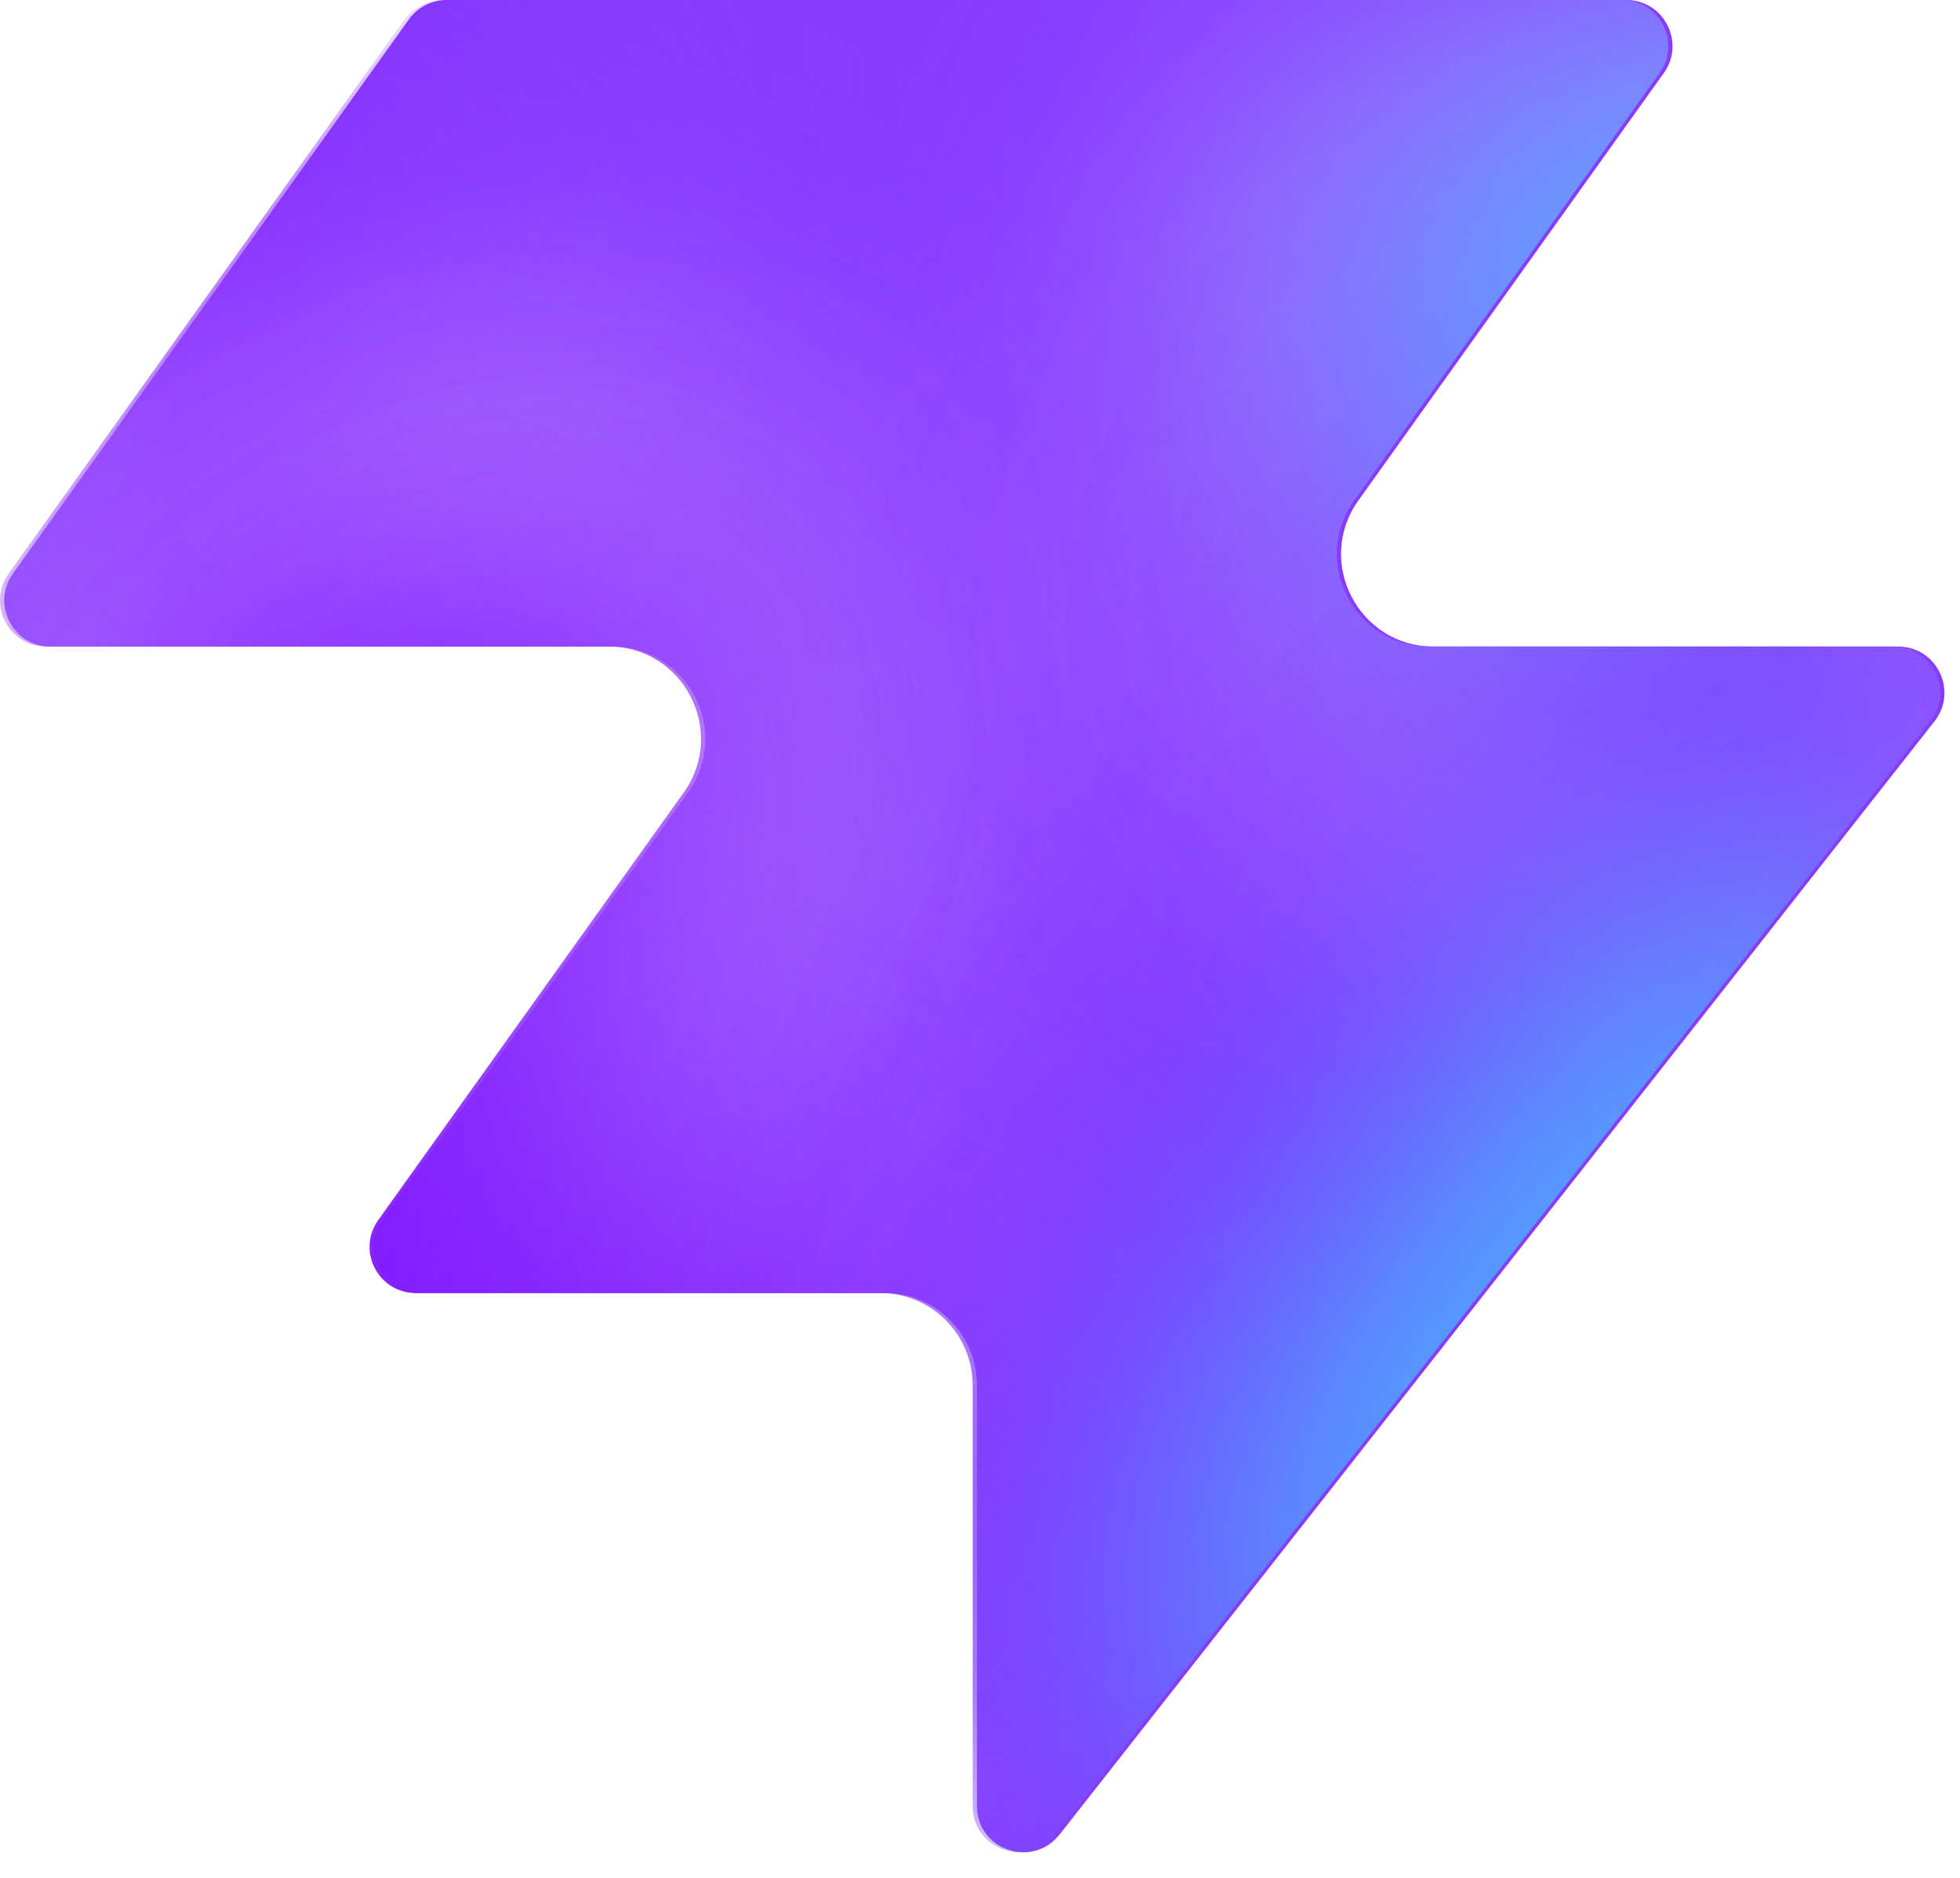
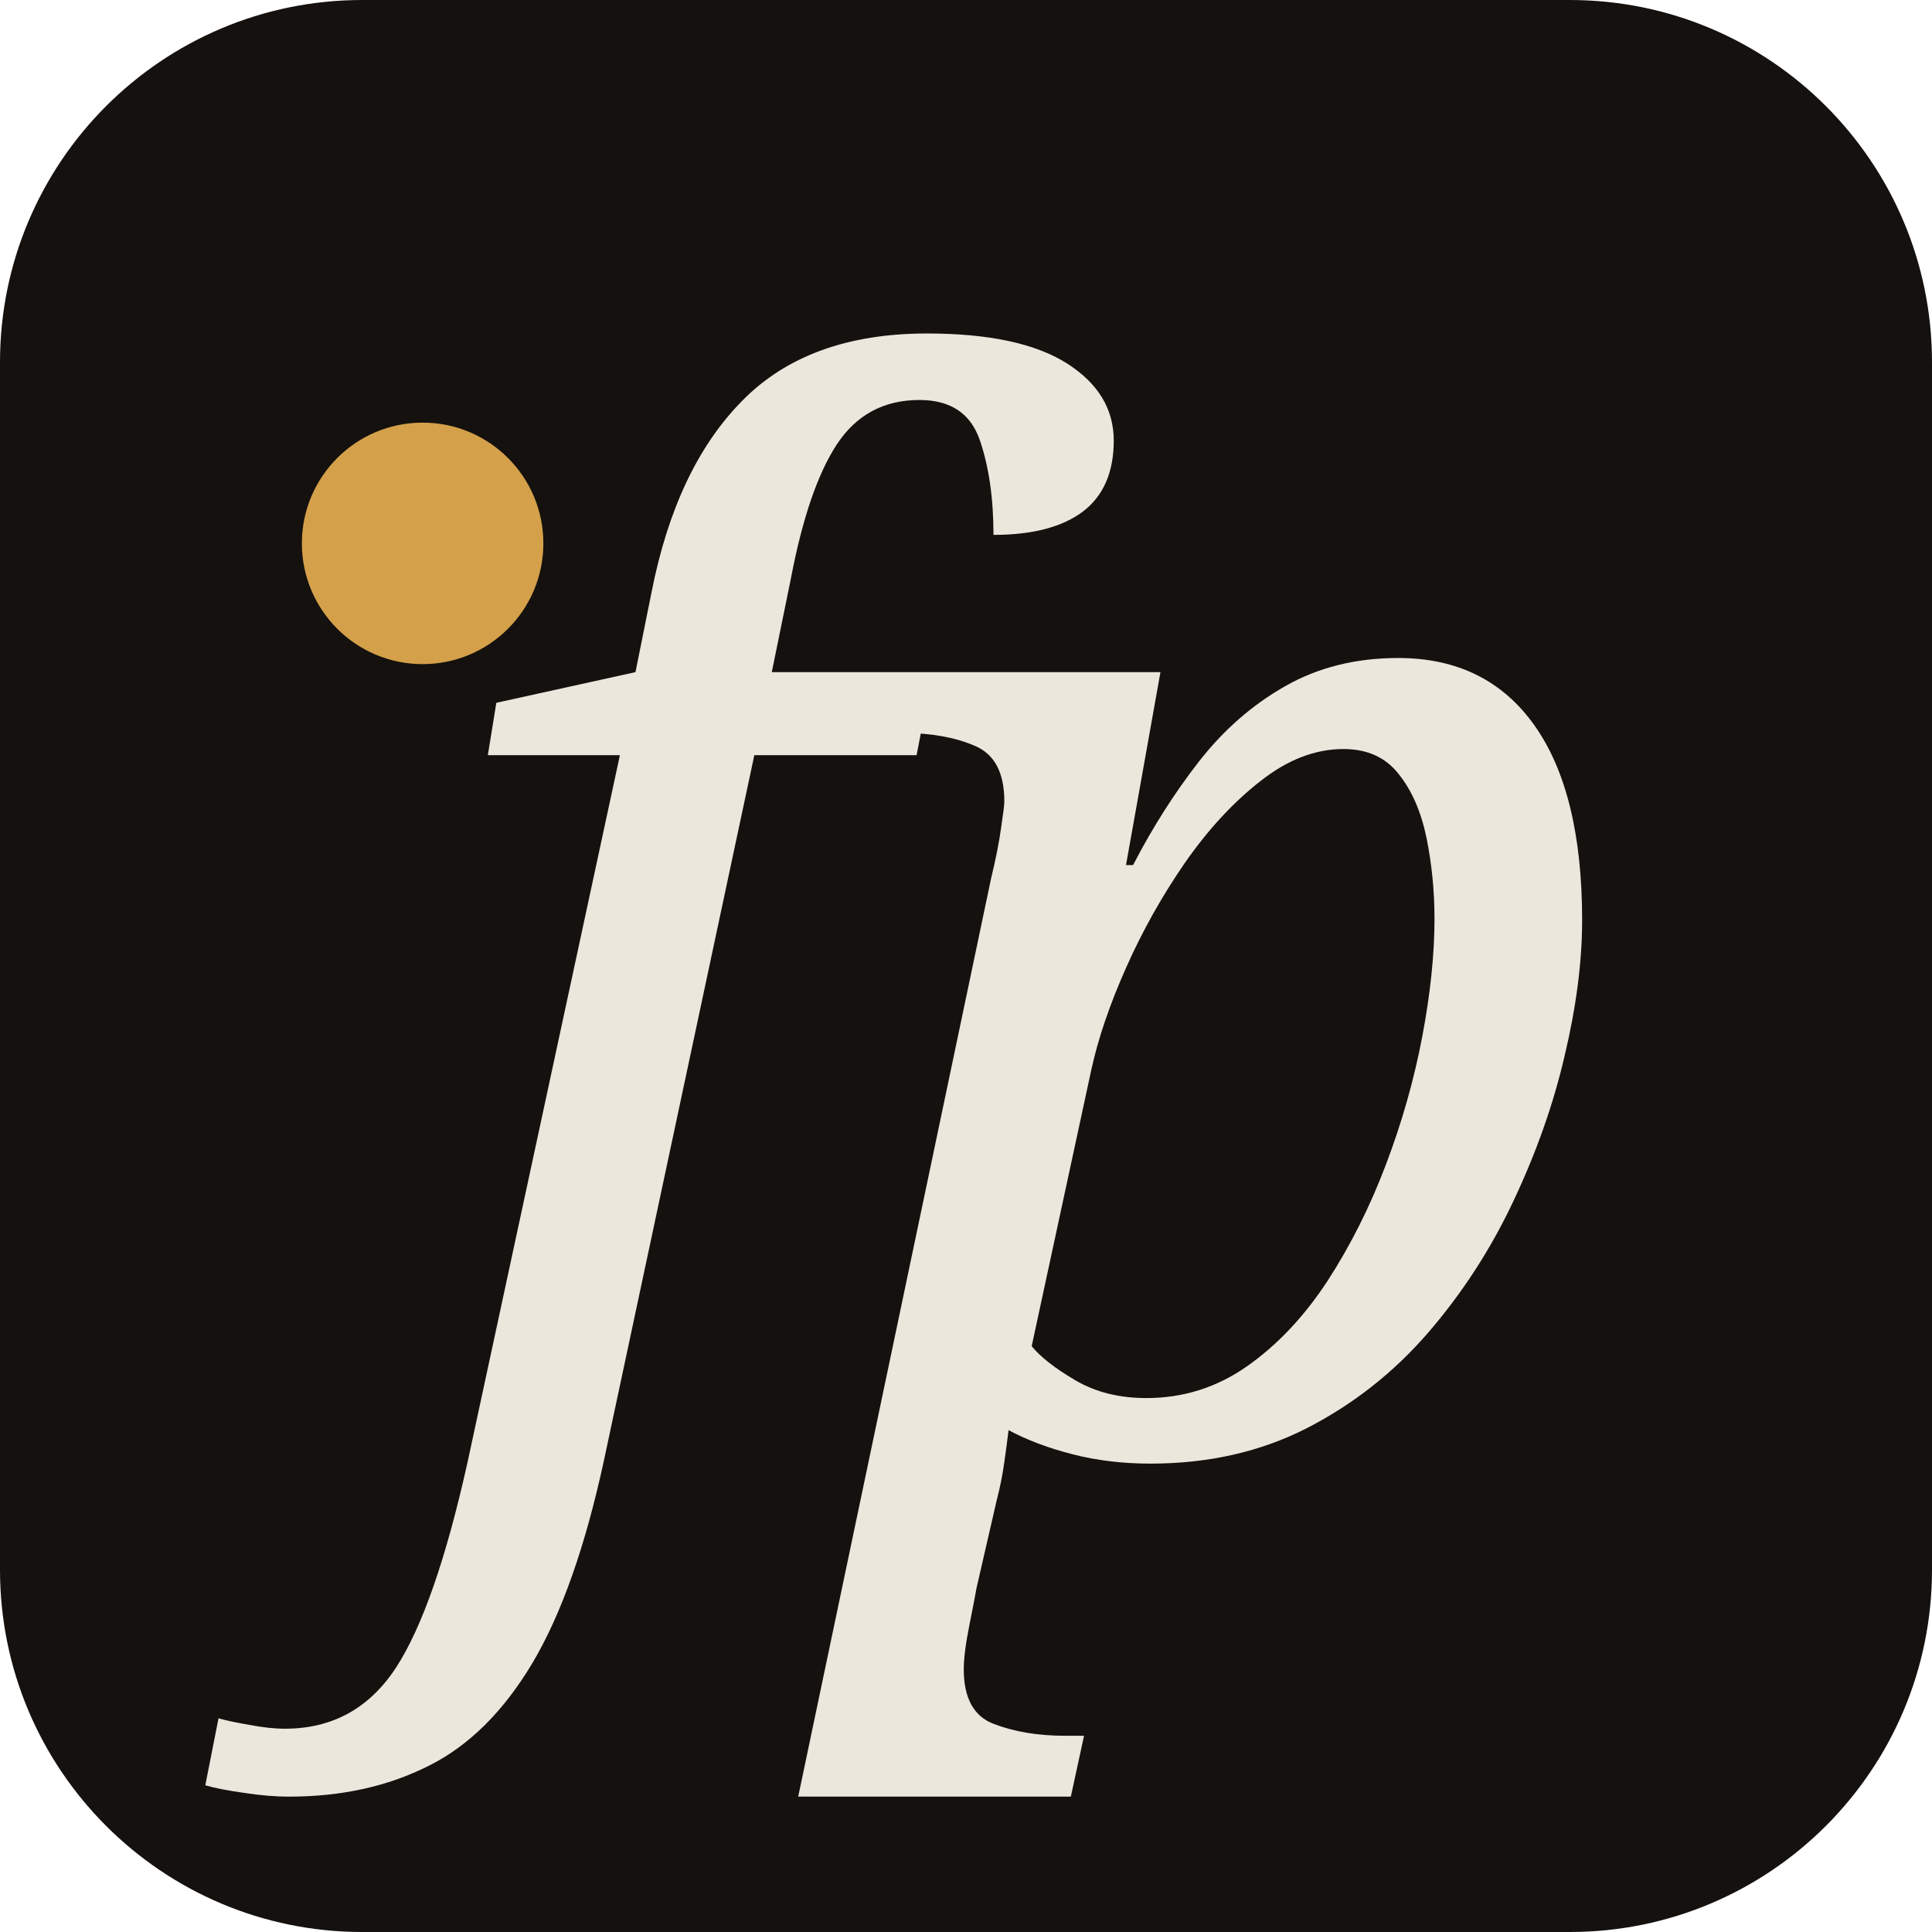
- <svg xmlns="http://www.w3.org/2000/svg" width="48" height="46" fill="none" viewBox="0 0 48 46">
-   <path fill="#863bff" d="M25.946 44.938c-.664.845-2.021.375-2.021-.698V33.937a2.26 2.26 0 0 0-2.262-2.262H10.287c-.92 0-1.456-1.04-.92-1.788l7.48-10.471c1.07-1.497 0-3.578-1.842-3.578H1.237c-.92 0-1.456-1.04-.92-1.788L10.013.474c.214-.297.556-.474.92-.474h28.894c.92 0 1.456 1.04.92 1.788l-7.48 10.471c-1.07 1.498 0 3.579 1.842 3.579h11.377c.943 0 1.473 1.088.89 1.83L25.947 44.94z" style="fill:#863bff;fill:color(display-p3 .525 .23 1);fill-opacity:1" />
-   <mask id="a" width="48" height="46" x="0" y="0" maskUnits="userSpaceOnUse" style="mask-type:alpha">
-     <path fill="#000" d="M25.842 44.938c-.664.844-2.021.375-2.021-.698V33.937a2.26 2.26 0 0 0-2.262-2.262H10.183c-.92 0-1.456-1.04-.92-1.788l7.48-10.471c1.07-1.498 0-3.579-1.842-3.579H1.133c-.92 0-1.456-1.04-.92-1.787L9.91.473c.214-.297.556-.474.92-.474h28.894c.92 0 1.456 1.04.92 1.788l-7.48 10.471c-1.07 1.498 0 3.578 1.842 3.578h11.377c.943 0 1.473 1.088.89 1.832L25.843 44.94z" style="fill:#000;fill-opacity:1" />
-   </mask>
-   <g mask="url(#a)">
-     <g filter="url(#b)">
-       <ellipse cx="5.508" cy="14.704" fill="#ede6ff" rx="5.508" ry="14.704" style="fill:#ede6ff;fill:color(display-p3 .927 .903 1);fill-opacity:1" transform="matrix(.00324 1 1 -.00324 -4.47 31.516)" />
-     </g>
-     <g filter="url(#c)">
-       <ellipse cx="10.399" cy="29.851" fill="#ede6ff" rx="10.399" ry="29.851" style="fill:#ede6ff;fill:color(display-p3 .927 .903 1);fill-opacity:1" transform="matrix(.00324 1 1 -.00324 -39.328 7.883)" />
-     </g>
-     <g filter="url(#d)">
-       <ellipse cx="5.508" cy="30.487" fill="#7e14ff" rx="5.508" ry="30.487" style="fill:#7e14ff;fill:color(display-p3 .492 .077 1);fill-opacity:1" transform="rotate(89.814 -25.913 -14.639)scale(1 -1)" />
-     </g>
-     <g filter="url(#e)">
-       <ellipse cx="5.508" cy="30.599" fill="#7e14ff" rx="5.508" ry="30.599" style="fill:#7e14ff;fill:color(display-p3 .492 .077 1);fill-opacity:1" transform="rotate(89.814 -32.644 -3.334)scale(1 -1)" />
-     </g>
-     <g filter="url(#f)">
-       <ellipse cx="5.508" cy="30.599" fill="#7e14ff" rx="5.508" ry="30.599" style="fill:#7e14ff;fill:color(display-p3 .492 .077 1);fill-opacity:1" transform="matrix(.00324 1 1 -.00324 -34.34 30.47)" />
-     </g>
-     <g filter="url(#g)">
-       <ellipse cx="14.072" cy="22.078" fill="#ede6ff" rx="14.072" ry="22.078" style="fill:#ede6ff;fill:color(display-p3 .927 .903 1);fill-opacity:1" transform="rotate(93.35 24.506 48.493)scale(-1 1)" />
-     </g>
-     <g filter="url(#h)">
-       <ellipse cx="3.47" cy="21.501" fill="#7e14ff" rx="3.47" ry="21.501" style="fill:#7e14ff;fill:color(display-p3 .492 .077 1);fill-opacity:1" transform="rotate(89.009 28.708 47.59)scale(-1 1)" />
-     </g>
-     <g filter="url(#i)">
-       <ellipse cx="3.47" cy="21.501" fill="#7e14ff" rx="3.47" ry="21.501" style="fill:#7e14ff;fill:color(display-p3 .492 .077 1);fill-opacity:1" transform="rotate(89.009 28.708 47.59)scale(-1 1)" />
-     </g>
-     <g filter="url(#j)">
-       <ellipse cx=".387" cy="8.972" fill="#7e14ff" rx="4.407" ry="29.108" style="fill:#7e14ff;fill:color(display-p3 .492 .077 1);fill-opacity:1" transform="rotate(39.51 .387 8.972)" />
-     </g>
-     <g filter="url(#k)">
-       <ellipse cx="47.523" cy="-6.092" fill="#7e14ff" rx="4.407" ry="29.108" style="fill:#7e14ff;fill:color(display-p3 .492 .077 1);fill-opacity:1" transform="rotate(37.892 47.523 -6.092)" />
-     </g>
-     <g filter="url(#l)">
-       <ellipse cx="41.412" cy="6.333" fill="#47bfff" rx="5.971" ry="9.665" style="fill:#47bfff;fill:color(display-p3 .28 .748 1);fill-opacity:1" transform="rotate(37.892 41.412 6.333)" />
-     </g>
-     <g filter="url(#m)">
-       <ellipse cx="-1.879" cy="38.332" fill="#7e14ff" rx="4.407" ry="29.108" style="fill:#7e14ff;fill:color(display-p3 .492 .077 1);fill-opacity:1" transform="rotate(37.892 -1.88 38.332)" />
-     </g>
-     <g filter="url(#n)">
-       <ellipse cx="-1.879" cy="38.332" fill="#7e14ff" rx="4.407" ry="29.108" style="fill:#7e14ff;fill:color(display-p3 .492 .077 1);fill-opacity:1" transform="rotate(37.892 -1.88 38.332)" />
-     </g>
-     <g filter="url(#o)">
-       <ellipse cx="35.651" cy="29.907" fill="#7e14ff" rx="4.407" ry="29.108" style="fill:#7e14ff;fill:color(display-p3 .492 .077 1);fill-opacity:1" transform="rotate(37.892 35.651 29.907)" />
-     </g>
-     <g filter="url(#p)">
-       <ellipse cx="38.418" cy="32.4" fill="#47bfff" rx="5.971" ry="15.297" style="fill:#47bfff;fill:color(display-p3 .28 .748 1);fill-opacity:1" transform="rotate(37.892 38.418 32.4)" />
-     </g>
-   </g>
-   <defs>
-     <filter id="b" width="60.045" height="41.654" x="-19.77" y="16.149" color-interpolation-filters="sRGB" filterUnits="userSpaceOnUse">
-       <feFlood flood-opacity="0" result="BackgroundImageFix" />
-       <feBlend in="SourceGraphic" in2="BackgroundImageFix" result="shape" />
-       <feGaussianBlur result="effect1_foregroundBlur_2002_17158" stdDeviation="7.659" />
-     </filter>
-     <filter id="c" width="90.34" height="51.437" x="-54.613" y="-7.533" color-interpolation-filters="sRGB" filterUnits="userSpaceOnUse">
-       <feFlood flood-opacity="0" result="BackgroundImageFix" />
-       <feBlend in="SourceGraphic" in2="BackgroundImageFix" result="shape" />
-       <feGaussianBlur result="effect1_foregroundBlur_2002_17158" stdDeviation="7.659" />
-     </filter>
-     <filter id="d" width="79.355" height="29.4" x="-49.64" y="2.03" color-interpolation-filters="sRGB" filterUnits="userSpaceOnUse">
-       <feFlood flood-opacity="0" result="BackgroundImageFix" />
-       <feBlend in="SourceGraphic" in2="BackgroundImageFix" result="shape" />
-       <feGaussianBlur result="effect1_foregroundBlur_2002_17158" stdDeviation="4.596" />
-     </filter>
-     <filter id="e" width="79.579" height="29.4" x="-45.045" y="20.029" color-interpolation-filters="sRGB" filterUnits="userSpaceOnUse">
-       <feFlood flood-opacity="0" result="BackgroundImageFix" />
-       <feBlend in="SourceGraphic" in2="BackgroundImageFix" result="shape" />
-       <feGaussianBlur result="effect1_foregroundBlur_2002_17158" stdDeviation="4.596" />
-     </filter>
-     <filter id="f" width="79.579" height="29.4" x="-43.513" y="21.178" color-interpolation-filters="sRGB" filterUnits="userSpaceOnUse">
-       <feFlood flood-opacity="0" result="BackgroundImageFix" />
-       <feBlend in="SourceGraphic" in2="BackgroundImageFix" result="shape" />
-       <feGaussianBlur result="effect1_foregroundBlur_2002_17158" stdDeviation="4.596" />
-     </filter>
-     <filter id="g" width="74.749" height="58.852" x="15.756" y="-17.901" color-interpolation-filters="sRGB" filterUnits="userSpaceOnUse">
-       <feFlood flood-opacity="0" result="BackgroundImageFix" />
-       <feBlend in="SourceGraphic" in2="BackgroundImageFix" result="shape" />
-       <feGaussianBlur result="effect1_foregroundBlur_2002_17158" stdDeviation="7.659" />
-     </filter>
-     <filter id="h" width="61.377" height="25.362" x="23.548" y="2.284" color-interpolation-filters="sRGB" filterUnits="userSpaceOnUse">
-       <feFlood flood-opacity="0" result="BackgroundImageFix" />
-       <feBlend in="SourceGraphic" in2="BackgroundImageFix" result="shape" />
-       <feGaussianBlur result="effect1_foregroundBlur_2002_17158" stdDeviation="4.596" />
-     </filter>
-     <filter id="i" width="61.377" height="25.362" x="23.548" y="2.284" color-interpolation-filters="sRGB" filterUnits="userSpaceOnUse">
-       <feFlood flood-opacity="0" result="BackgroundImageFix" />
-       <feBlend in="SourceGraphic" in2="BackgroundImageFix" result="shape" />
-       <feGaussianBlur result="effect1_foregroundBlur_2002_17158" stdDeviation="4.596" />
-     </filter>
-     <filter id="j" width="56.045" height="63.649" x="-27.636" y="-22.853" color-interpolation-filters="sRGB" filterUnits="userSpaceOnUse">
-       <feFlood flood-opacity="0" result="BackgroundImageFix" />
-       <feBlend in="SourceGraphic" in2="BackgroundImageFix" result="shape" />
-       <feGaussianBlur result="effect1_foregroundBlur_2002_17158" stdDeviation="4.596" />
-     </filter>
-     <filter id="k" width="54.814" height="64.646" x="20.116" y="-38.415" color-interpolation-filters="sRGB" filterUnits="userSpaceOnUse">
-       <feFlood flood-opacity="0" result="BackgroundImageFix" />
-       <feBlend in="SourceGraphic" in2="BackgroundImageFix" result="shape" />
-       <feGaussianBlur result="effect1_foregroundBlur_2002_17158" stdDeviation="4.596" />
-     </filter>
-     <filter id="l" width="33.541" height="35.313" x="24.641" y="-11.323" color-interpolation-filters="sRGB" filterUnits="userSpaceOnUse">
-       <feFlood flood-opacity="0" result="BackgroundImageFix" />
-       <feBlend in="SourceGraphic" in2="BackgroundImageFix" result="shape" />
-       <feGaussianBlur result="effect1_foregroundBlur_2002_17158" stdDeviation="4.596" />
-     </filter>
-     <filter id="m" width="54.814" height="64.646" x="-29.286" y="6.009" color-interpolation-filters="sRGB" filterUnits="userSpaceOnUse">
-       <feFlood flood-opacity="0" result="BackgroundImageFix" />
-       <feBlend in="SourceGraphic" in2="BackgroundImageFix" result="shape" />
-       <feGaussianBlur result="effect1_foregroundBlur_2002_17158" stdDeviation="4.596" />
-     </filter>
-     <filter id="n" width="54.814" height="64.646" x="-29.286" y="6.009" color-interpolation-filters="sRGB" filterUnits="userSpaceOnUse">
-       <feFlood flood-opacity="0" result="BackgroundImageFix" />
-       <feBlend in="SourceGraphic" in2="BackgroundImageFix" result="shape" />
-       <feGaussianBlur result="effect1_foregroundBlur_2002_17158" stdDeviation="4.596" />
-     </filter>
-     <filter id="o" width="54.814" height="64.646" x="8.244" y="-2.416" color-interpolation-filters="sRGB" filterUnits="userSpaceOnUse">
-       <feFlood flood-opacity="0" result="BackgroundImageFix" />
-       <feBlend in="SourceGraphic" in2="BackgroundImageFix" result="shape" />
-       <feGaussianBlur result="effect1_foregroundBlur_2002_17158" stdDeviation="4.596" />
-     </filter>
-     <filter id="p" width="39.409" height="43.623" x="18.713" y="10.588" color-interpolation-filters="sRGB" filterUnits="userSpaceOnUse">
-       <feFlood flood-opacity="0" result="BackgroundImageFix" />
-       <feBlend in="SourceGraphic" in2="BackgroundImageFix" result="shape" />
-       <feGaussianBlur result="effect1_foregroundBlur_2002_17158" stdDeviation="4.596" />
-     </filter>
-   </defs>
+ <svg xmlns="http://www.w3.org/2000/svg" viewBox="0 0 64 64">
+   <style>
+     .bg     { fill: #14110e; }
+     .accent { fill: #d4a04a; }
+     .fg     { fill: #ece7dd; }
+ 
+     @media (prefers-color-scheme: light) {
+       .bg     { fill: #ece7dd; }
+       .accent { fill: #b07f2c; }
+       .fg     { fill: #14110e; }
+     }
+   </style>
+   <rect class="bg" width="64" height="64" rx="12" />
+   <circle class="accent" cx="14" cy="18" r="4" />
+   <text x="34" y="48" text-anchor="middle" font-family="'Instrument Serif', 'Iowan Old Style', Georgia, serif" font-style="italic" font-weight="400" font-size="48" class="fg" letter-spacing="-2">fp</text>
</svg>
